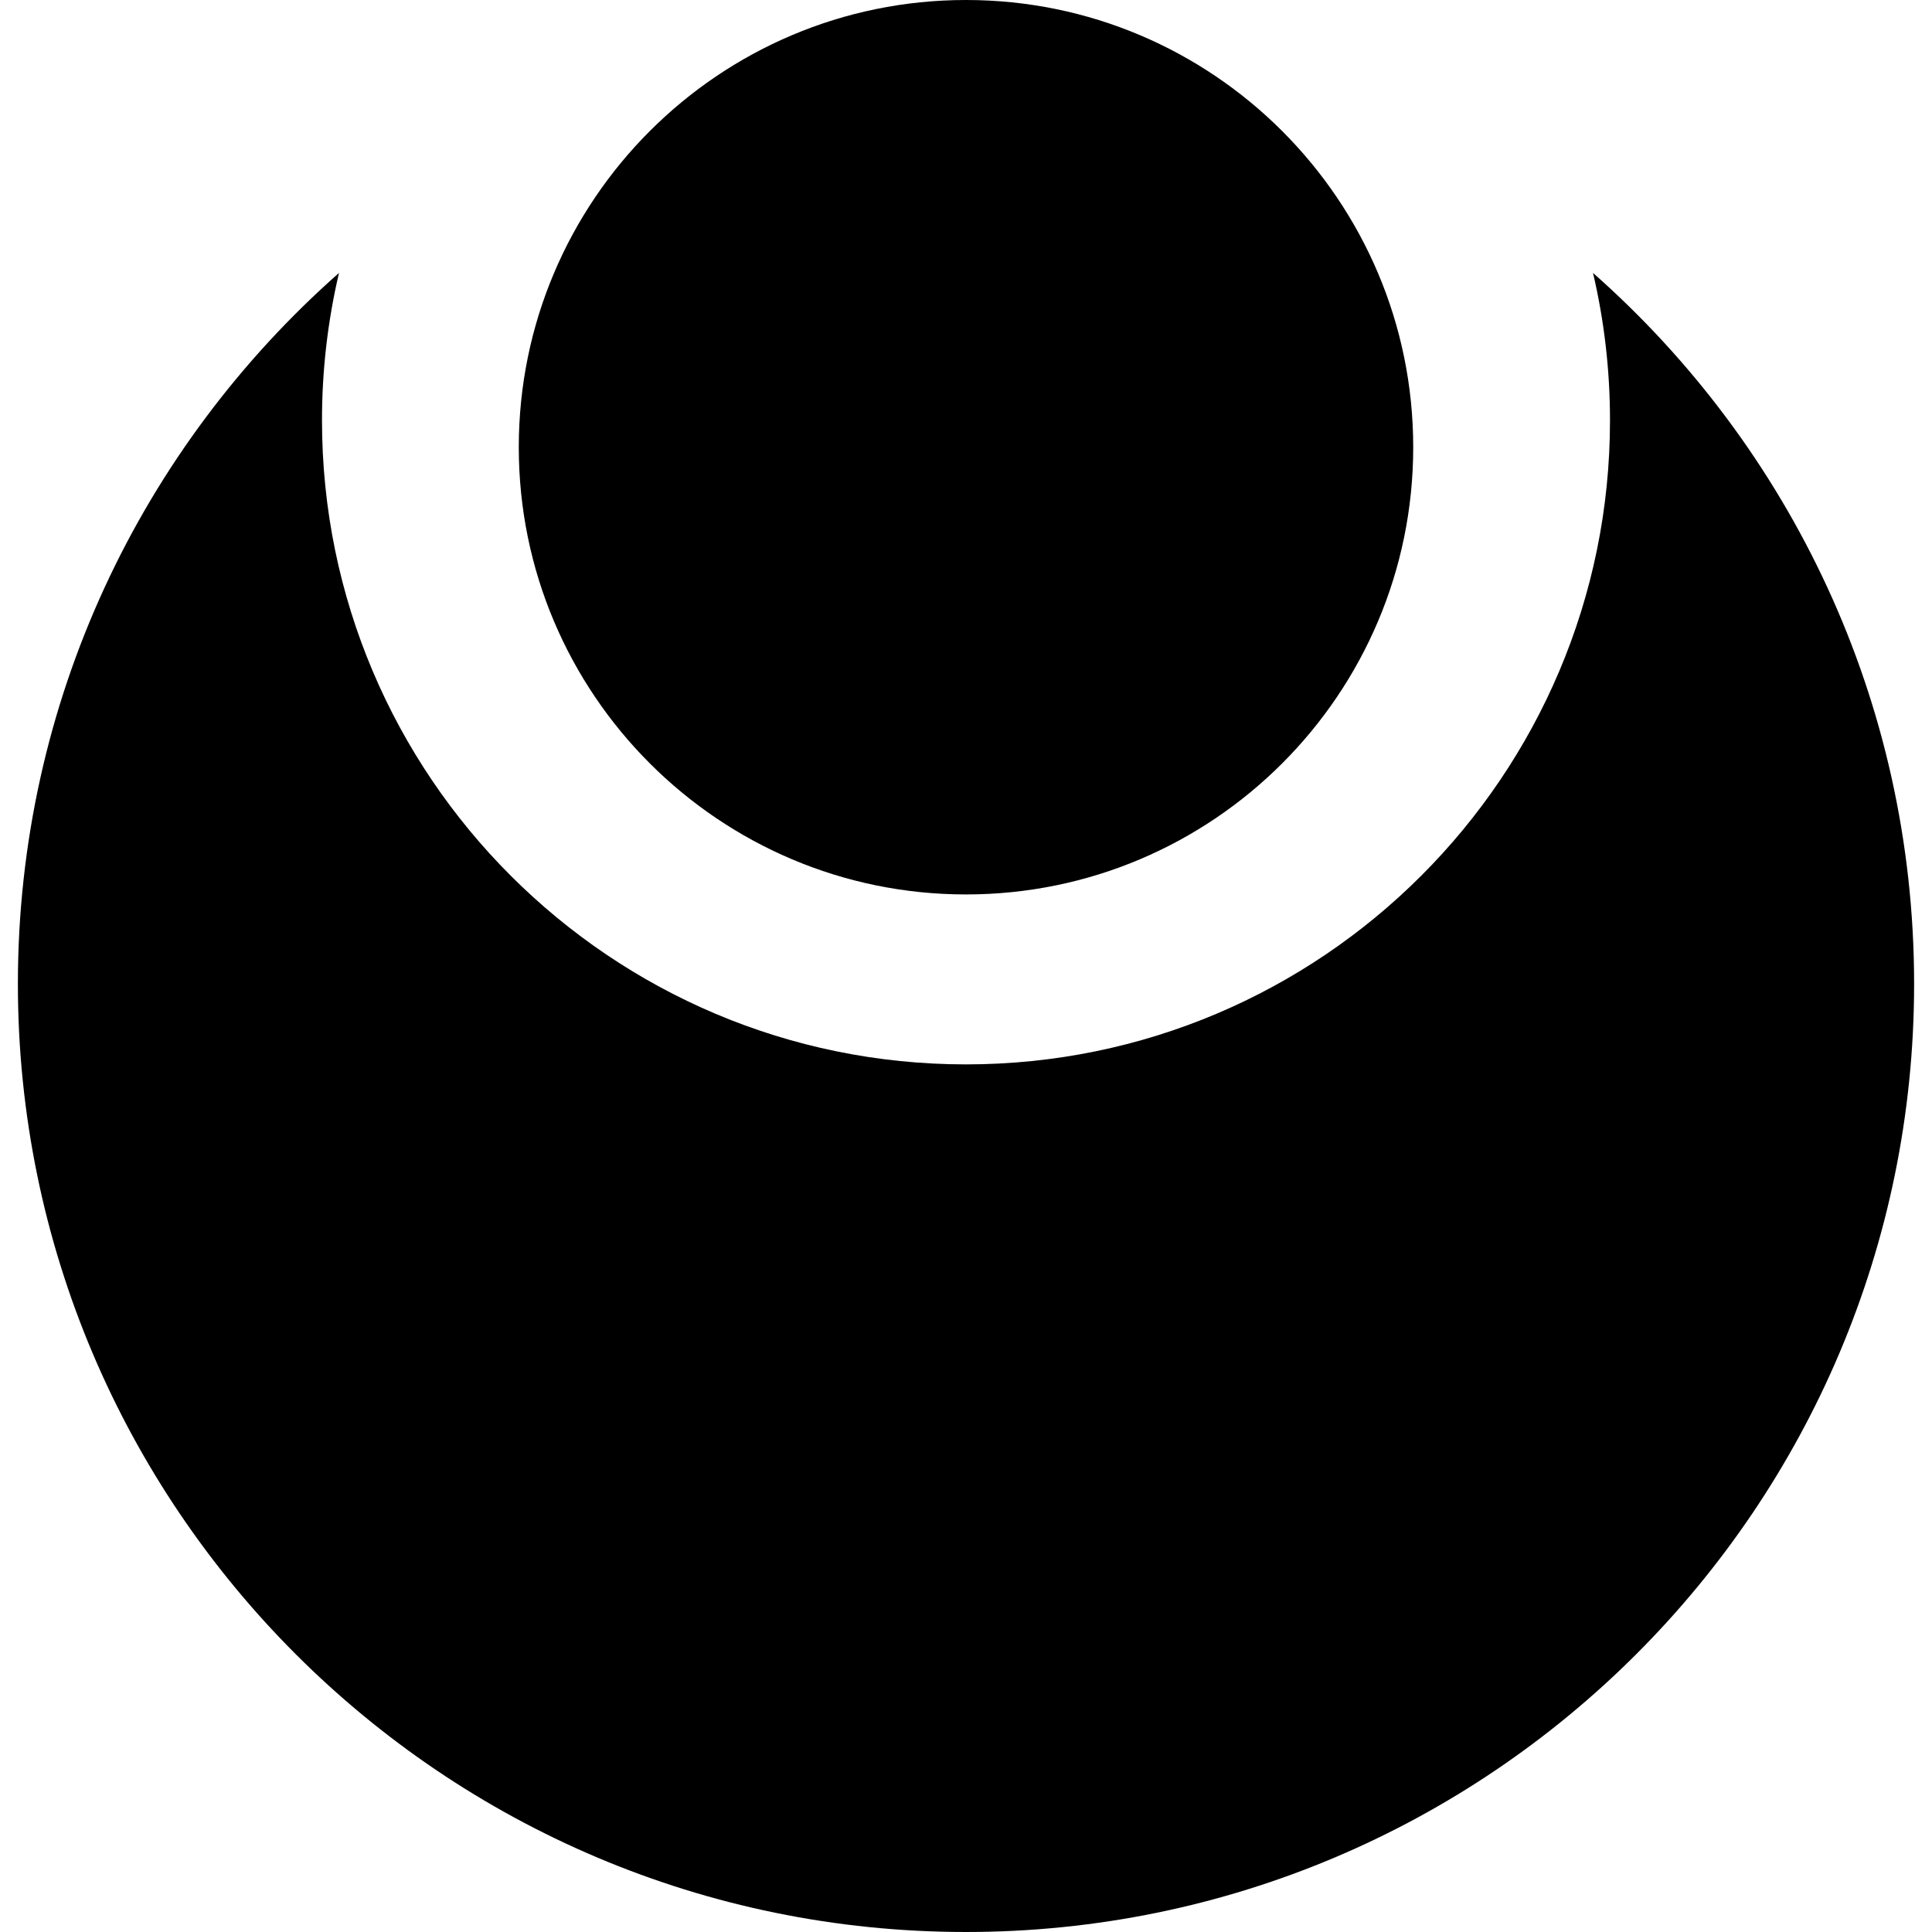
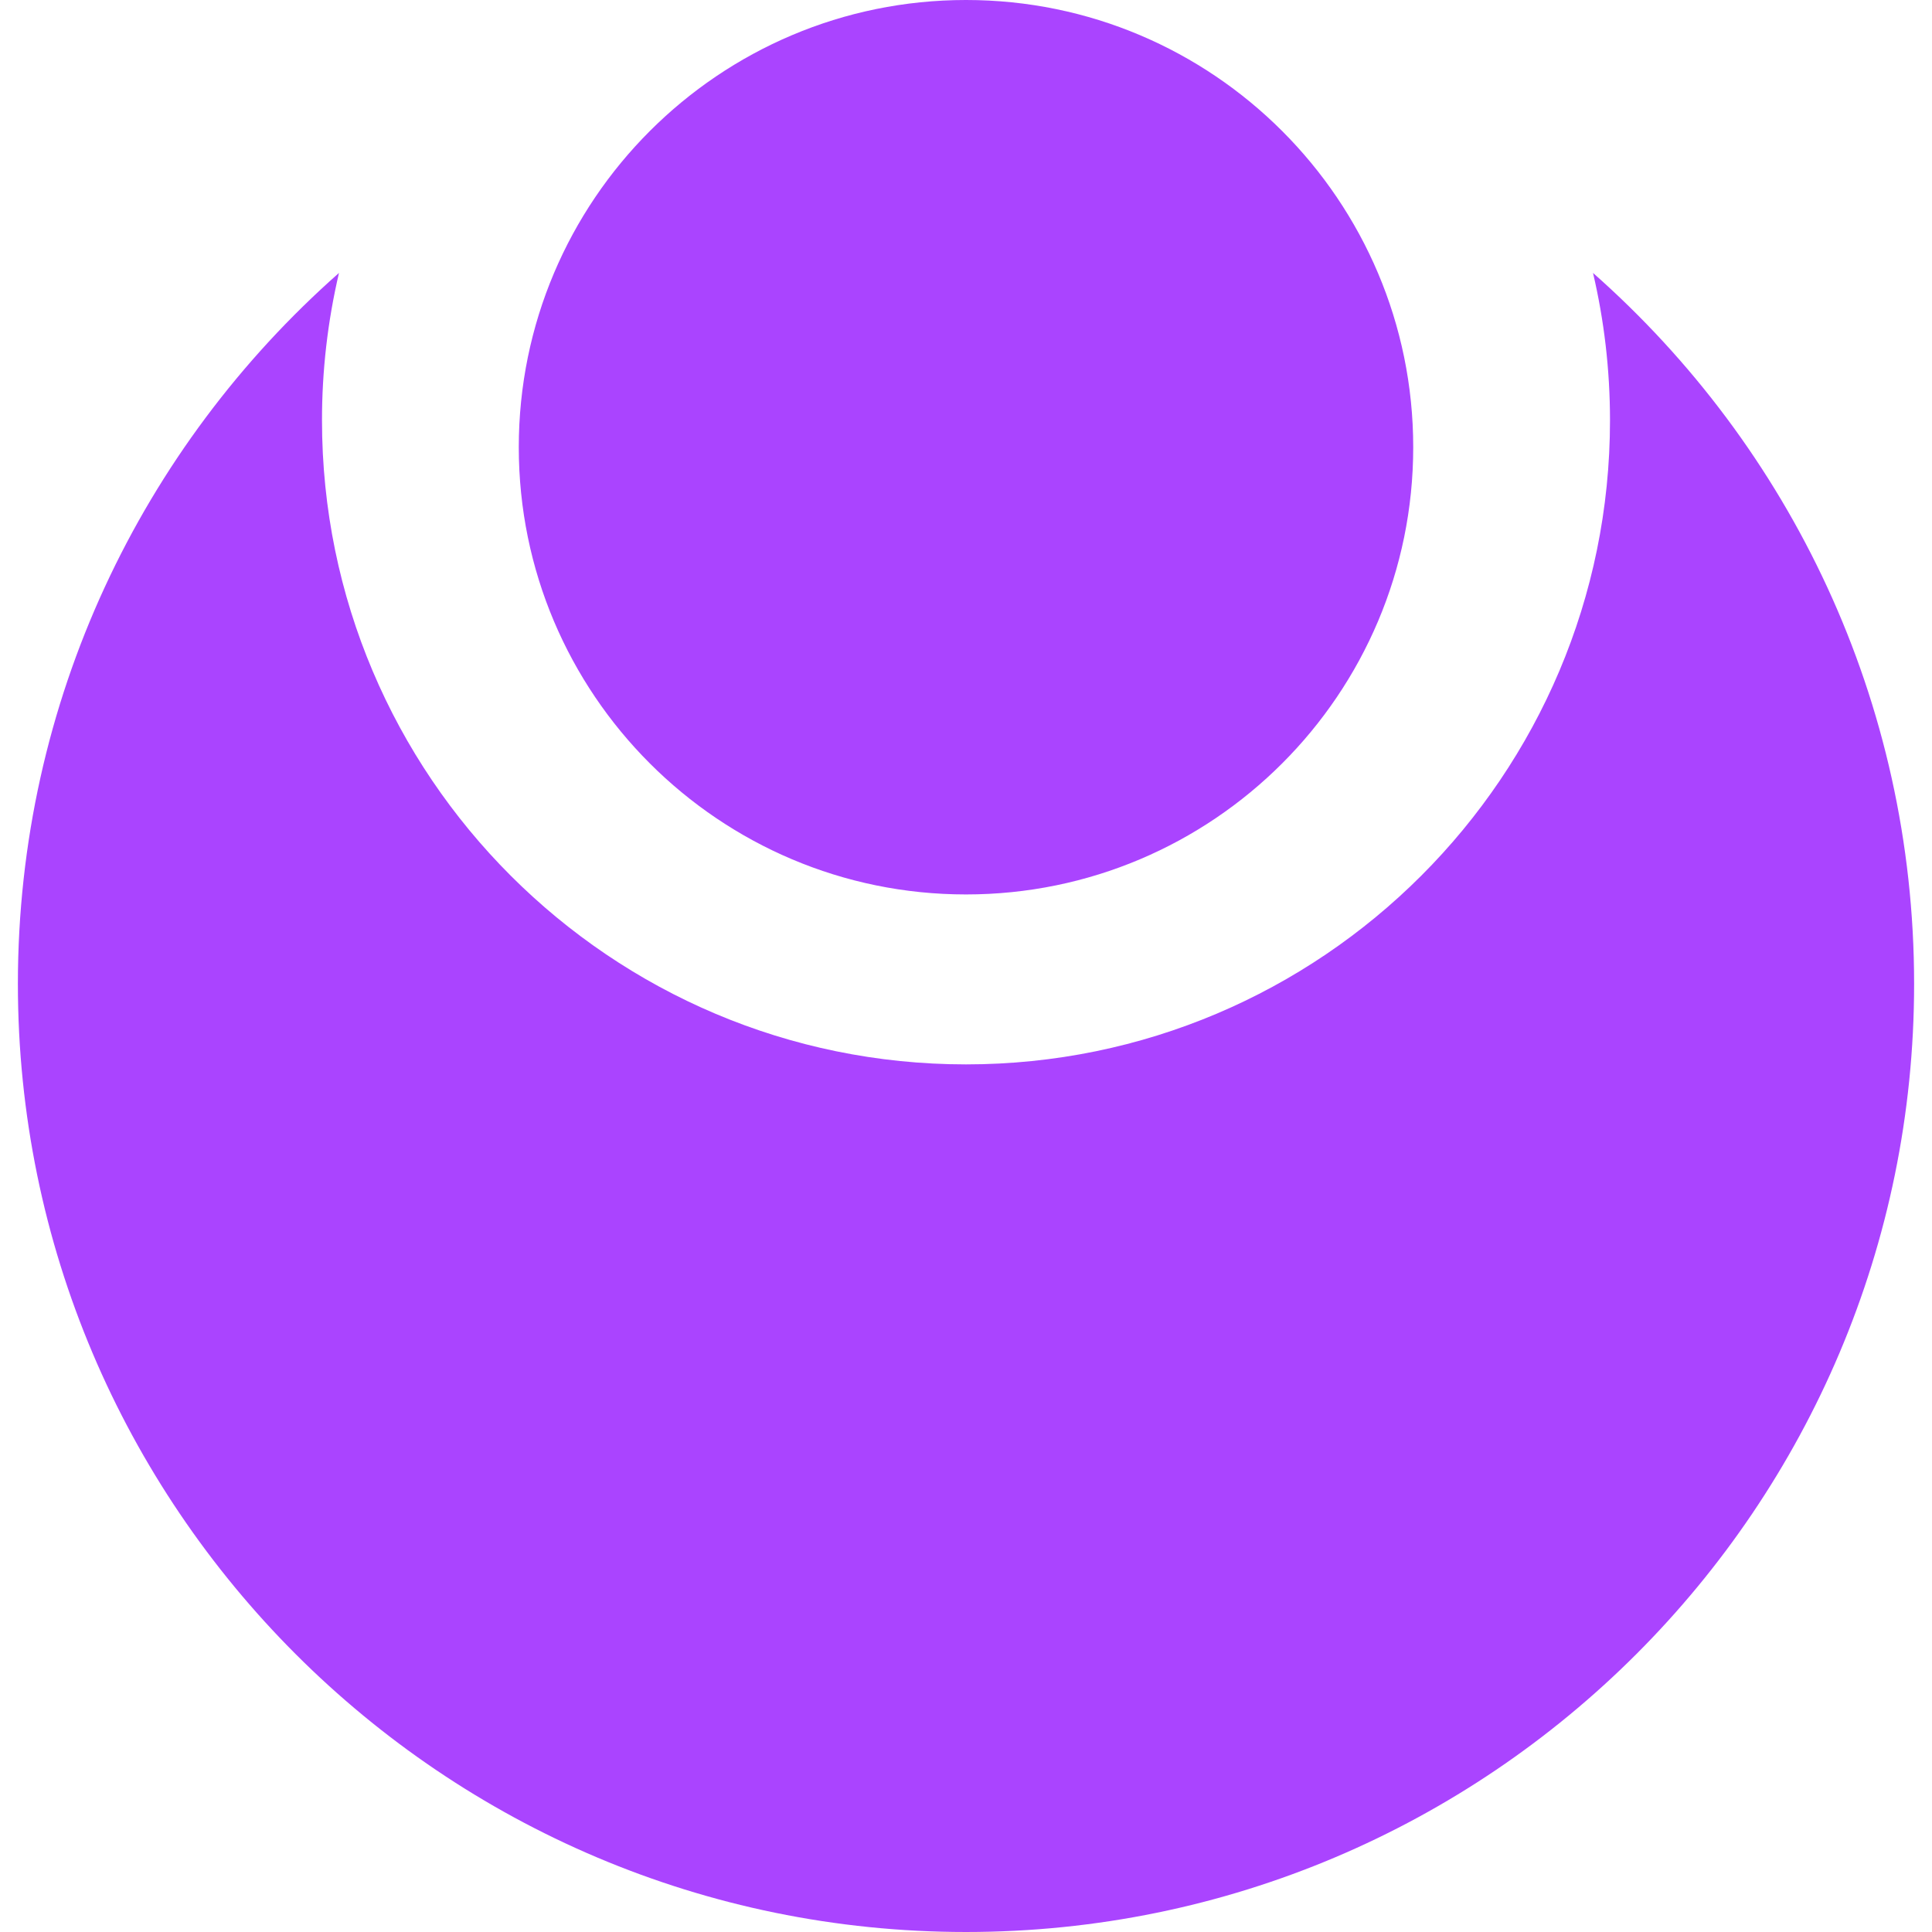
<svg xmlns="http://www.w3.org/2000/svg" viewBox="0 0 512 512" xml:space="preserve" style="fill-rule:evenodd;clip-rule:evenodd;stroke-linejoin:round;stroke-miterlimit:2">
-   <path d="M1345.5 50c27.596 0 50 22.404 50 50s-22.404 50-50 50-50-22.404-50-50 22.404-50 50-50m70.101 30.515C1437.61 99.944 1451.5 128.363 1451.5 160c0 58.503-47.497 106-106 106s-106-47.497-106-106c0-31.637 13.89-60.056 35.899-79.485A72 72 0 0 0 1273.5 97c0 39.738 32.262 72 72 72s72-32.262 72-72c0-5.671-.657-11.19-1.899-16.485" transform="translate(-2933.333 -118.519)scale(2.37037)" />
+   <path fill="#AA44FF" d="M1345.5 50c27.596 0 50 22.404 50 50s-22.404 50-50 50-50-22.404-50-50 22.404-50 50-50m70.101 30.515C1437.61 99.944 1451.5 128.363 1451.5 160c0 58.503-47.497 106-106 106s-106-47.497-106-106c0-31.637 13.89-60.056 35.899-79.485A72 72 0 0 0 1273.5 97c0 39.738 32.262 72 72 72s72-32.262 72-72c0-5.671-.657-11.19-1.899-16.485" transform="translate(-2933.333 -118.519)scale(2.37037)" />
</svg>
